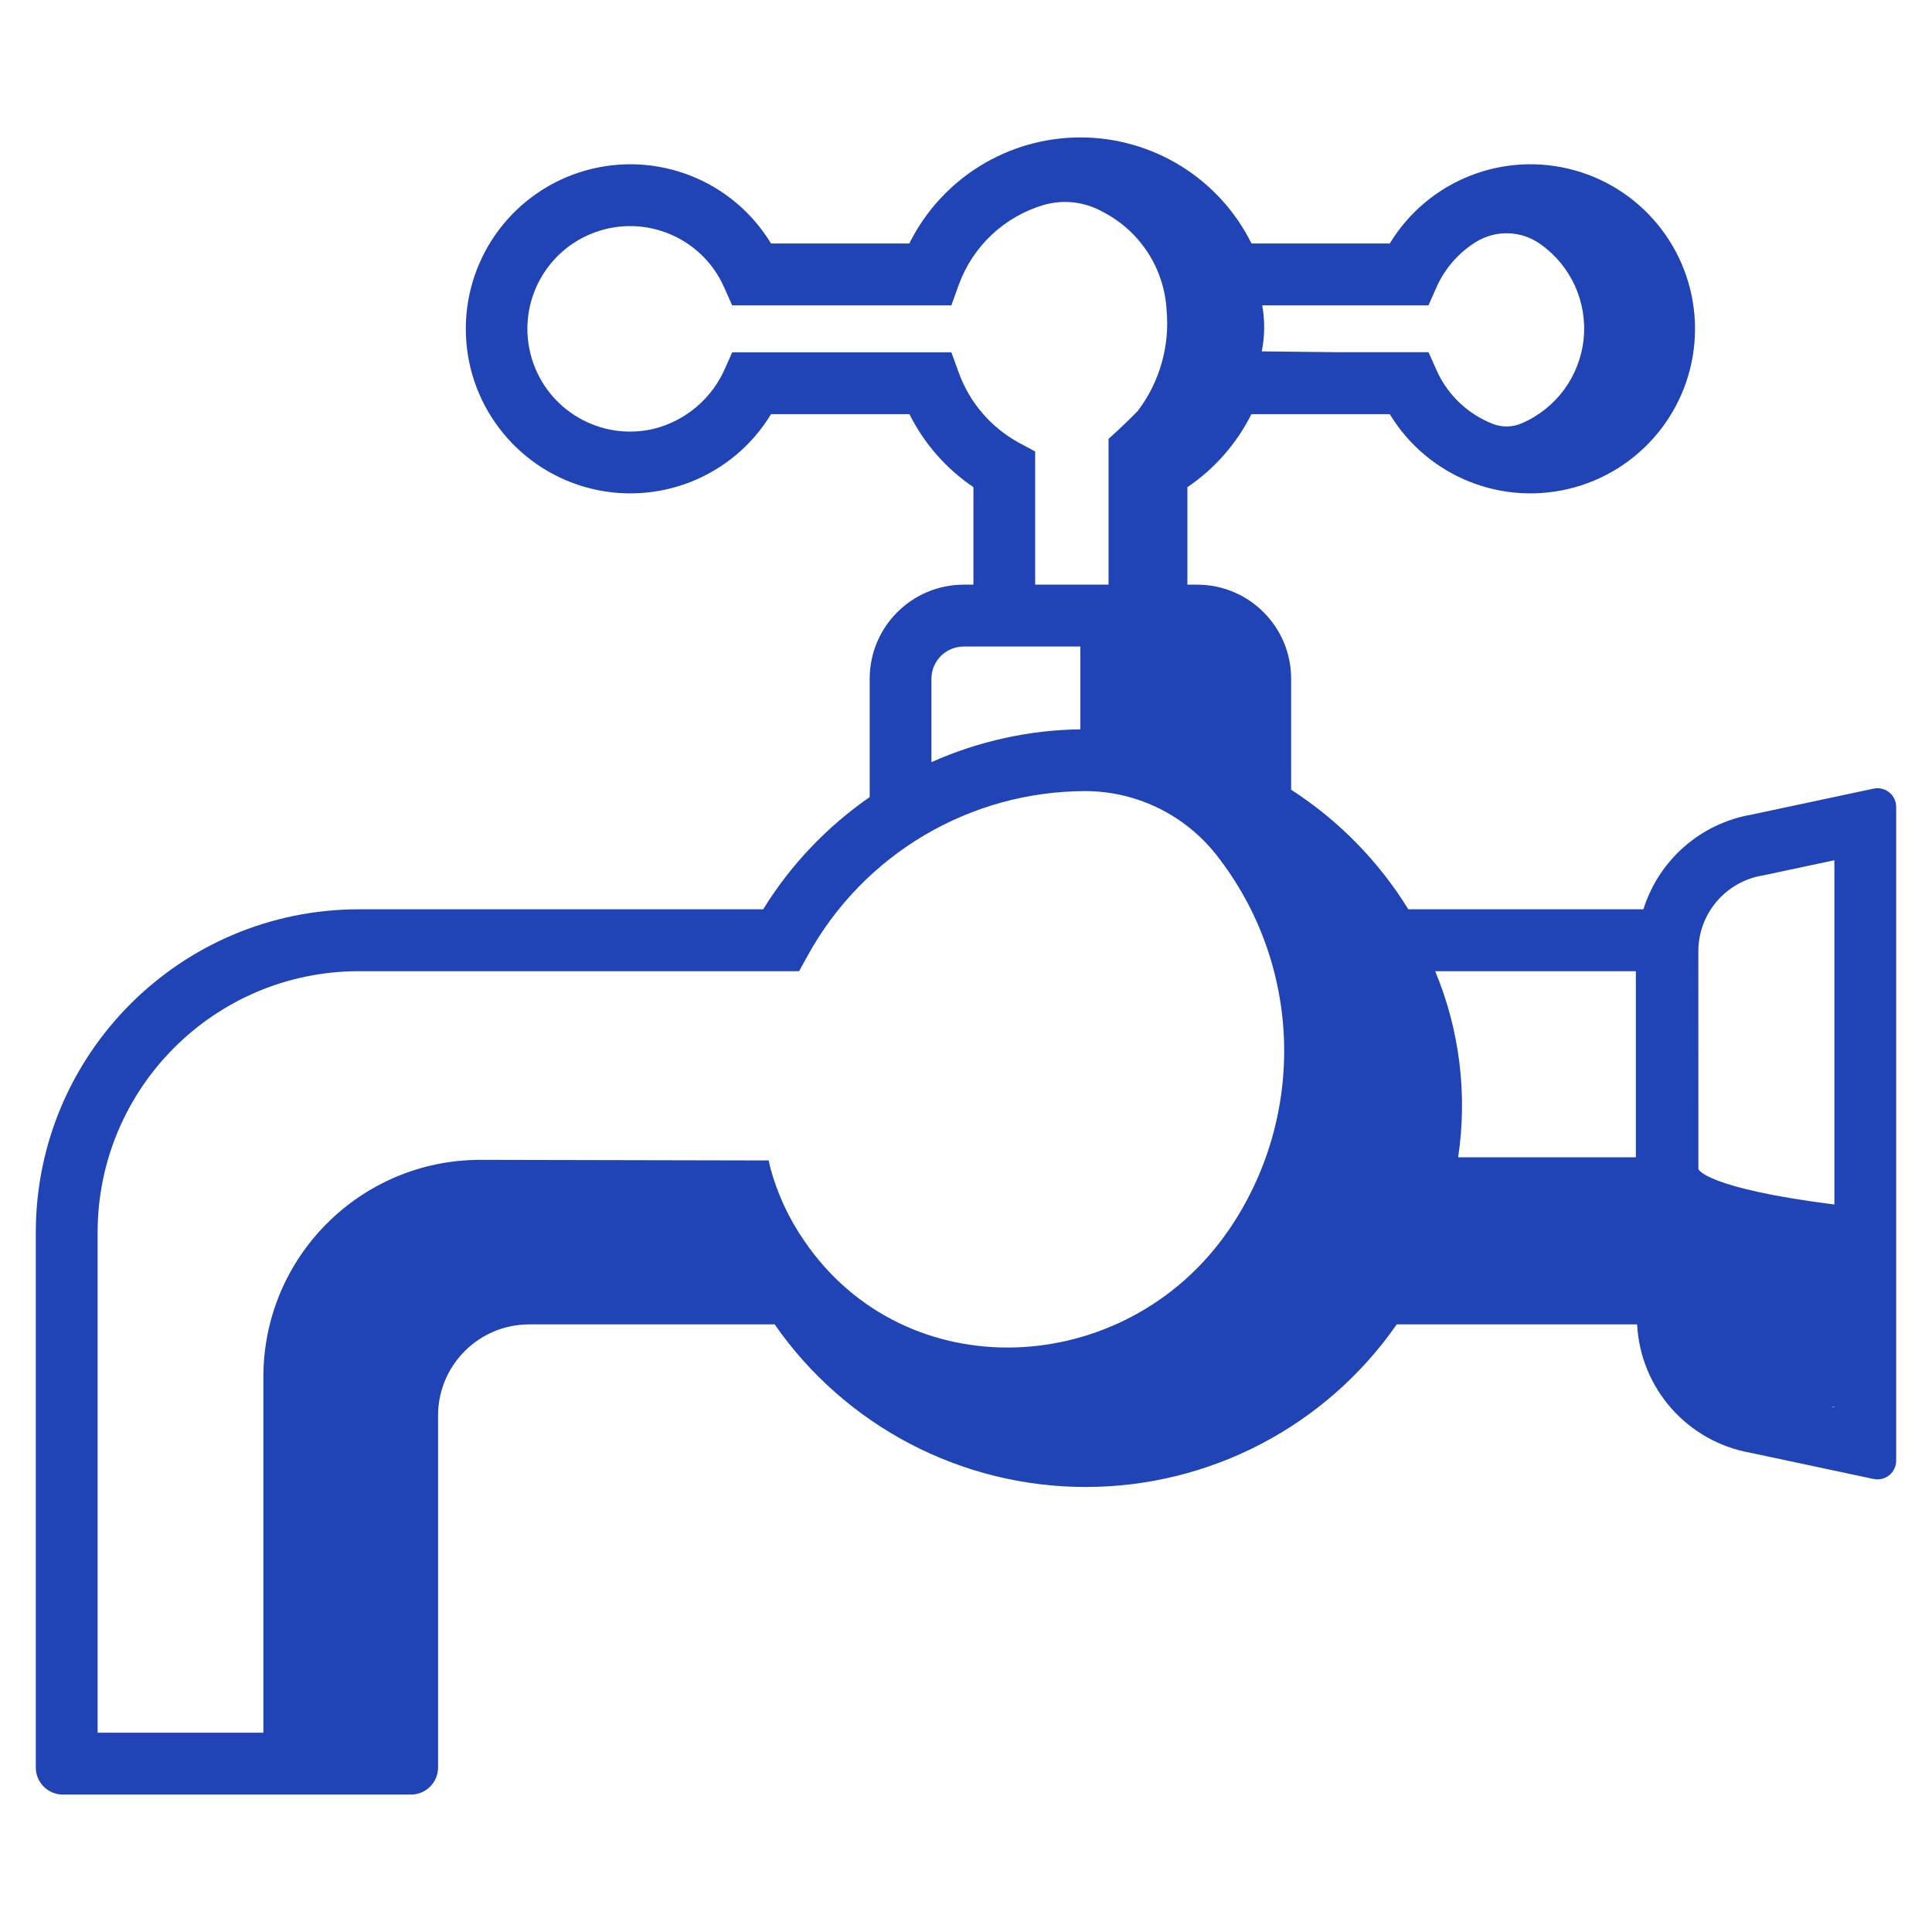
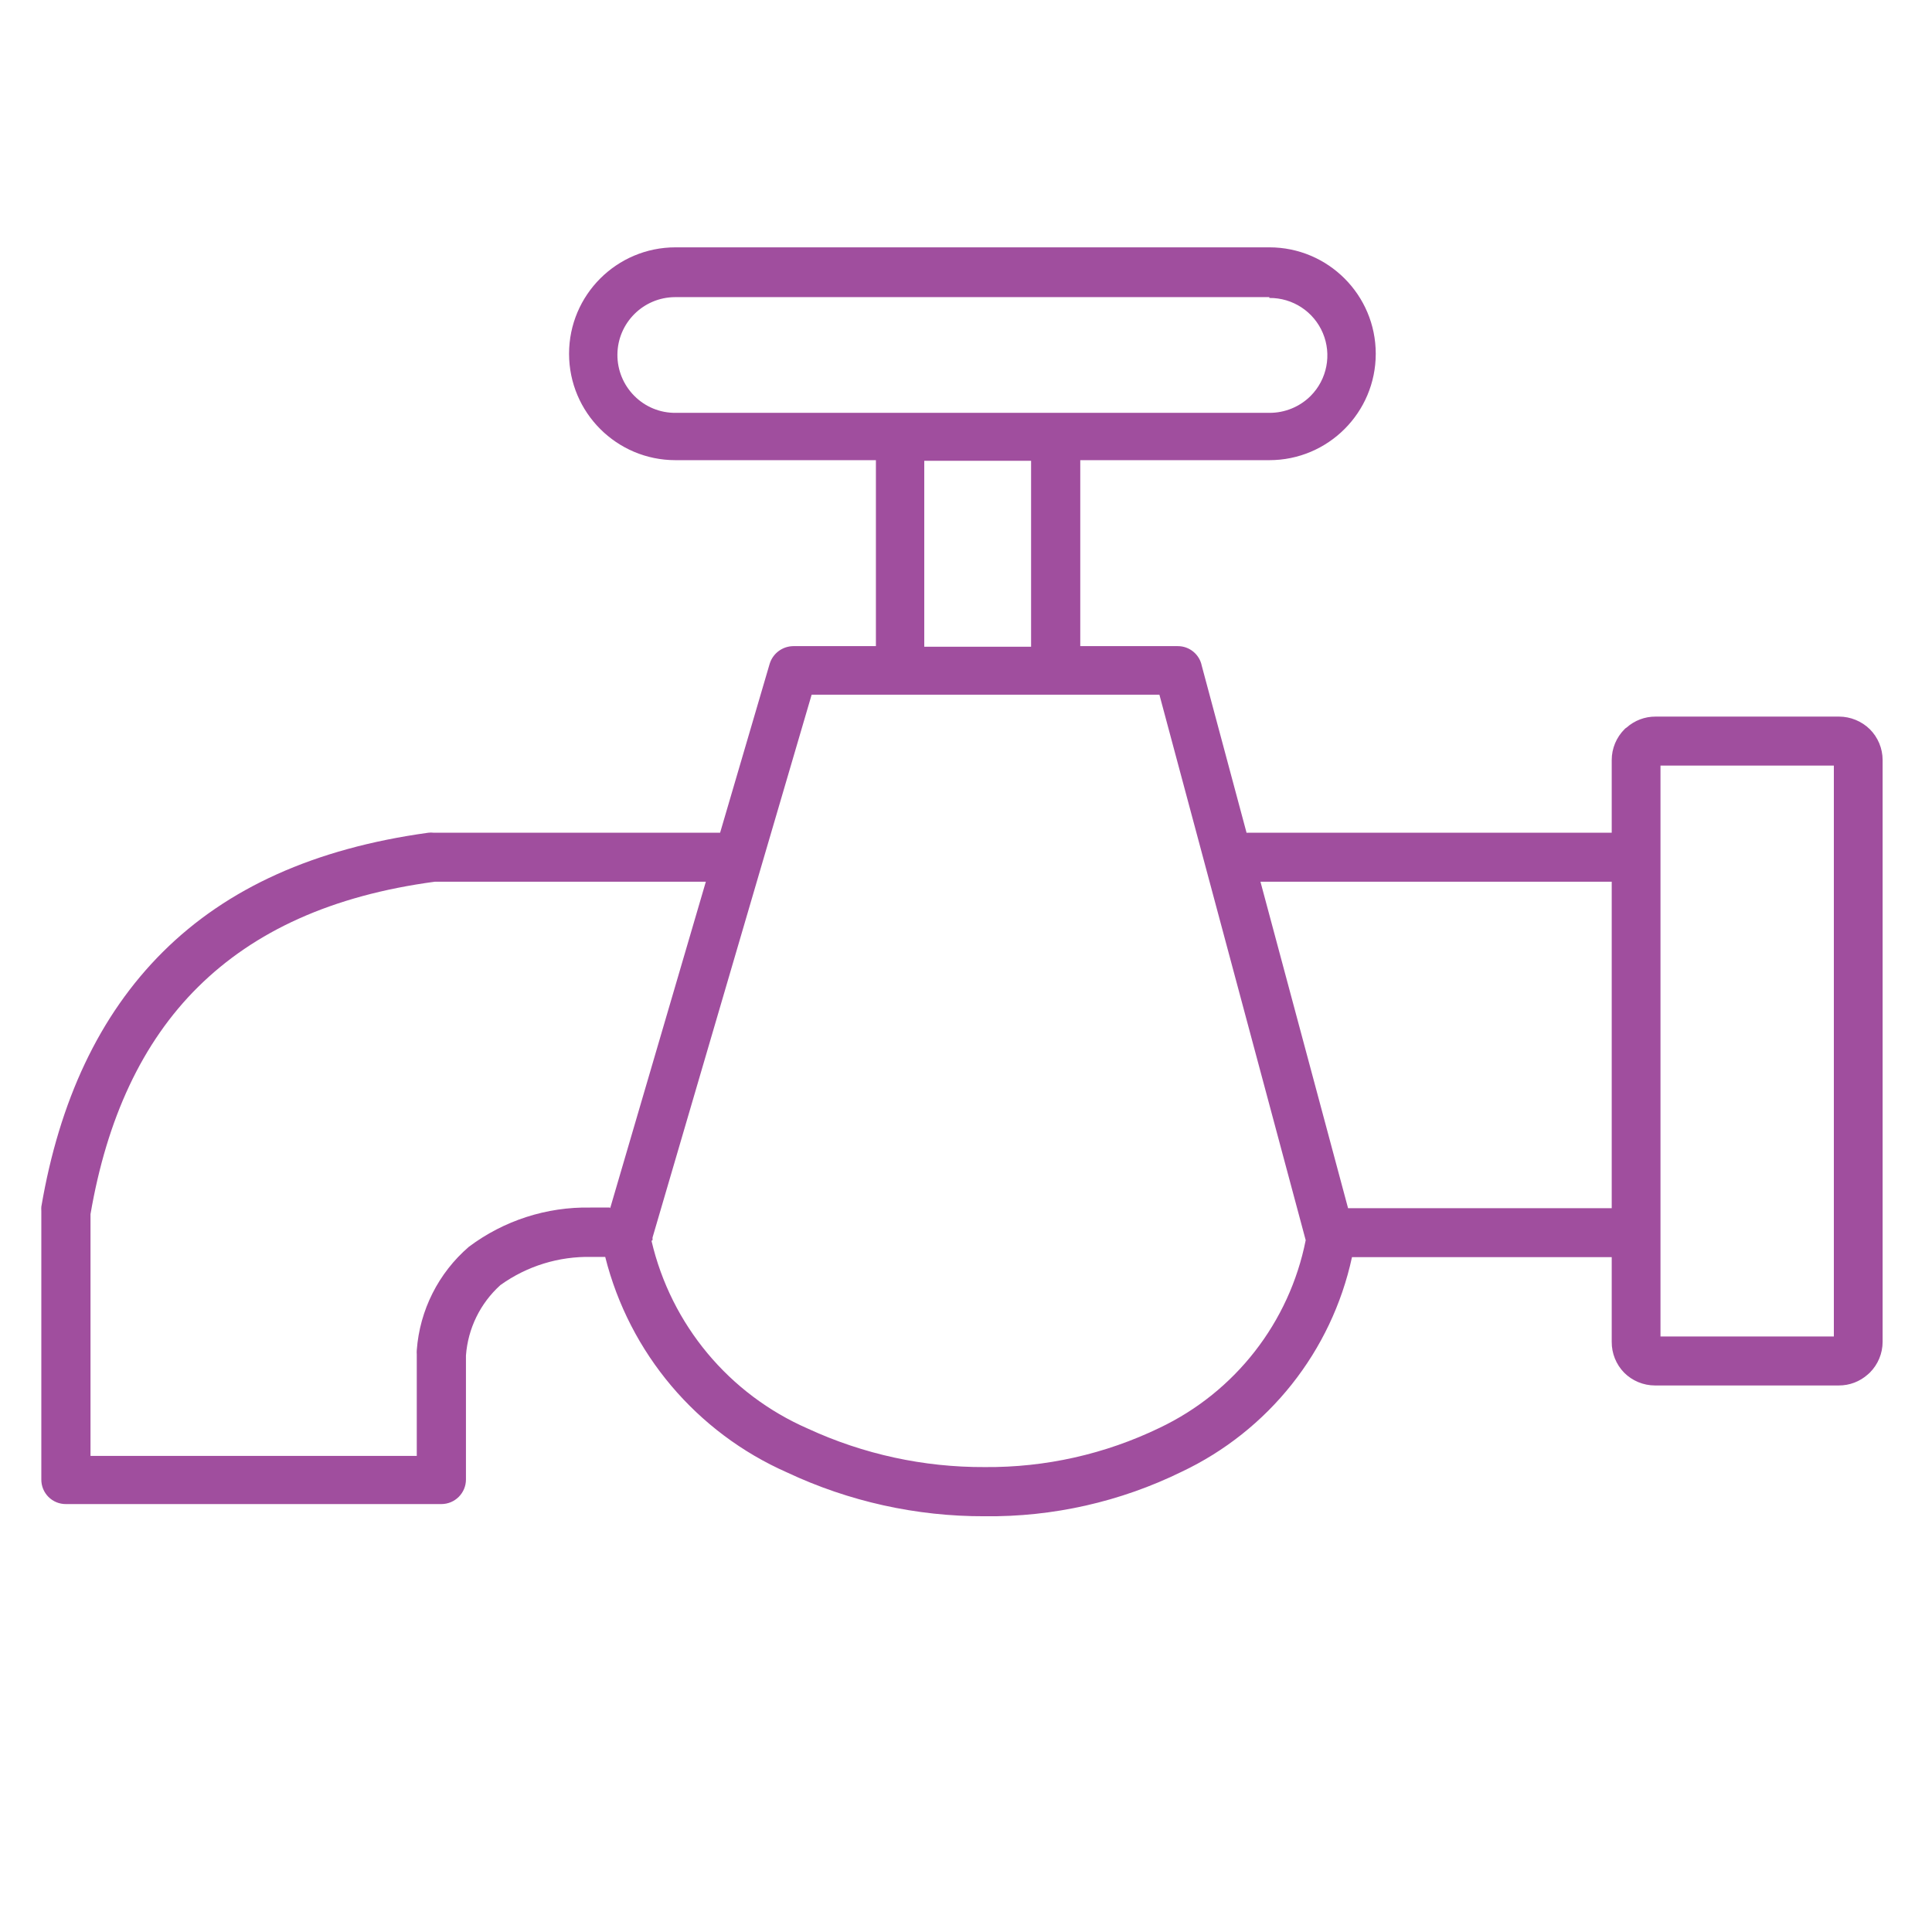
- <svg xmlns="http://www.w3.org/2000/svg" id="b1a4736c-829e-4dcb-a709-cc36b3ed819a" data-name="Layer 1" viewBox="0 0 95 95">
-   <path fill="#2043b5" d="m92.13 38.778-6 1.278a6.784 6.784 0 0 0-5.321 4.656H69.25a18.655 18.655 0 0 0-5.762-5.88v-5.456a4.627 4.627 0 0 0-4.628-4.627h-.473v-4.794a9.416 9.416 0 0 0 3.146-3.589h6.806a8.091 8.091 0 1 0 0-8.394h-6.8a9.394 9.394 0 0 0-16.826 0h-6.8a8.091 8.091 0 1 0 0 8.394h6.806a9.406 9.406 0 0 0 3.146 3.588v4.795h-.473a4.627 4.627 0 0 0-4.628 4.627v5.818a18.646 18.646 0 0 0-5.238 5.518H17.653A15.893 15.893 0 0 0 1.76 60.605v26.306a1.331 1.331 0 0 0 1.331 1.331h17.118a1.331 1.331 0 0 0 1.331-1.331V69.605a4.482 4.482 0 0 1 4.482-4.482h12.069a18.627 18.627 0 0 0 30.589 0H80.5a6.762 6.762 0 0 0 5.565 6.311l6.063 1.29a.918.918 0 0 0 1.11-.9V39.677a.918.918 0 0 0-1.108-.899ZM62.066 15.016h8.173l.4-.9a5.007 5.007 0 0 1 1.932-2.216 2.862 2.862 0 0 1 3.185.112 5.075 5.075 0 0 1-.924 8.8 1.86 1.86 0 0 1-1.424.033 5.036 5.036 0 0 1-2.764-2.628l-.4-.9H65.6l-3.557-.039a6 6 0 0 0 .023-2.262Zm-14.925 3.3-.36-.992H36.006l-.333.743a5.2 5.2 0 0 1-3.554 3.026 5.052 5.052 0 1 1 3.481-6.979l.4.9h10.781l.362-1.006a6.356 6.356 0 0 1 4.183-3.931 3.781 3.781 0 0 1 2.9.341 5.79 5.79 0 0 1 3.136 4.813 7.135 7.135 0 0 1-1.41 4.969c-.76.783-1.442 1.378-1.442 1.378v7.169H50.9V22.2l-.8-.432a6.406 6.406 0 0 1-2.959-3.453ZM45.8 33.376a1.585 1.585 0 0 1 1.585-1.584h5.737v4.069a18.589 18.589 0 0 0-7.322 1.616Zm14.58 27.162c-5.046 7.287-15.845 7.8-20.835.473a11.6 11.6 0 0 1-1.657-3.556c-.028-.131-.064-.26-.089-.393l-14.177-.03a10.673 10.673 0 0 0-10.671 10.674V85.2H4.8V60.606a12.852 12.852 0 0 1 12.854-12.851h21.639l.434-.787A15.606 15.606 0 0 1 53.385 38.9h.039a8.227 8.227 0 0 1 6.4 3.153 15.6 15.6 0 0 1 .556 18.489Zm20.058-12.783v9.151H71.7a17.175 17.175 0 0 0-1.129-9.151Zm3.072-.982a3.783 3.783 0 0 1 3.19-3.729l3.5-.744v16.928c-6.378-.811-6.687-1.741-6.687-1.741ZM90.2 69.2l-.156-.034.156.006Z" />
+ <svg xmlns="http://www.w3.org/2000/svg" viewBox="0 0 93.5 93.5">
+   <defs>
+     <style>.cls-1{fill:#a04e9e;}</style>
+   </defs>
+   <g id="faucet">
+     <path class="cls-1" d="M78,42.67H61l4.24,15.8H78V42.67ZM60.35,40.3H78V36.78a2.11,2.11,0,0,1,.62-1.49.39.39,0,0,1,.1-.08,2.09,2.09,0,0,1,1.4-.53H89a2.14,2.14,0,0,1,1.49.61h0a2.11,2.11,0,0,1,.62,1.49V64.94a2.11,2.11,0,0,1-.62,1.49l-.1.09a2.09,2.09,0,0,1-1.4.53H80.09a2.11,2.11,0,0,1-1.49-.62h0A2.11,2.11,0,0,1,78,64.94v-4.1H65.43a15,15,0,0,1-8.25,10.39,21.1,21.1,0,0,1-9.52,2.15,22.31,22.31,0,0,1-9.57-2.12,15.54,15.54,0,0,1-8.8-10.43h-.66a7.27,7.27,0,0,0-4.41,1.36,5.09,5.09,0,0,0-1.67,3.41v6a1.19,1.19,0,0,1-1.19,1.19H3.19A1.18,1.18,0,0,1,2,71.6v-13H2a1.36,1.36,0,0,1,0-.2c.87-5.1,2.79-9.26,5.89-12.34s7.32-5,12.84-5.76a1.09,1.09,0,0,1,.26,0H34.85l2.4-8.18a1.21,1.21,0,0,1,1.14-.85h4v-9h-9.7a5.15,5.15,0,0,1,0-10.3H61.43a5.15,5.15,0,0,1,0,10.3H52.28v9H57a1.18,1.18,0,0,1,1.16.95l2.17,8.09Zm-10.45-9v-9H44.73v9ZM29.53,58.47l4.63-15.8H21.05c-5,.67-8.74,2.4-11.46,5.09s-4.42,6.39-5.21,11v11.7H20.17V65.54a1.23,1.23,0,0,1,0-.2,7.31,7.31,0,0,1,2.52-5,9.5,9.5,0,0,1,5.88-1.9h.94Zm2,1.58a13.18,13.18,0,0,0,7.57,9.09A20.19,20.19,0,0,0,47.66,71a19.07,19.07,0,0,0,8.46-1.9,12.82,12.82,0,0,0,7.07-9.08l-7.08-26.4H39.28l-2.4,8.18-5.3,18.09a.93.93,0,0,1,0,.13Zm29.9-45.67H32.66a2.8,2.8,0,0,0-2.78,2.78,2.8,2.8,0,0,0,.82,2,2.77,2.77,0,0,0,2,.82H61.43a2.81,2.81,0,0,0,2-.82,2.78,2.78,0,0,0-2-4.74ZM88.75,37.05H80.36V64.68h8.39V37.05Z" />
+   </g>
</svg>
